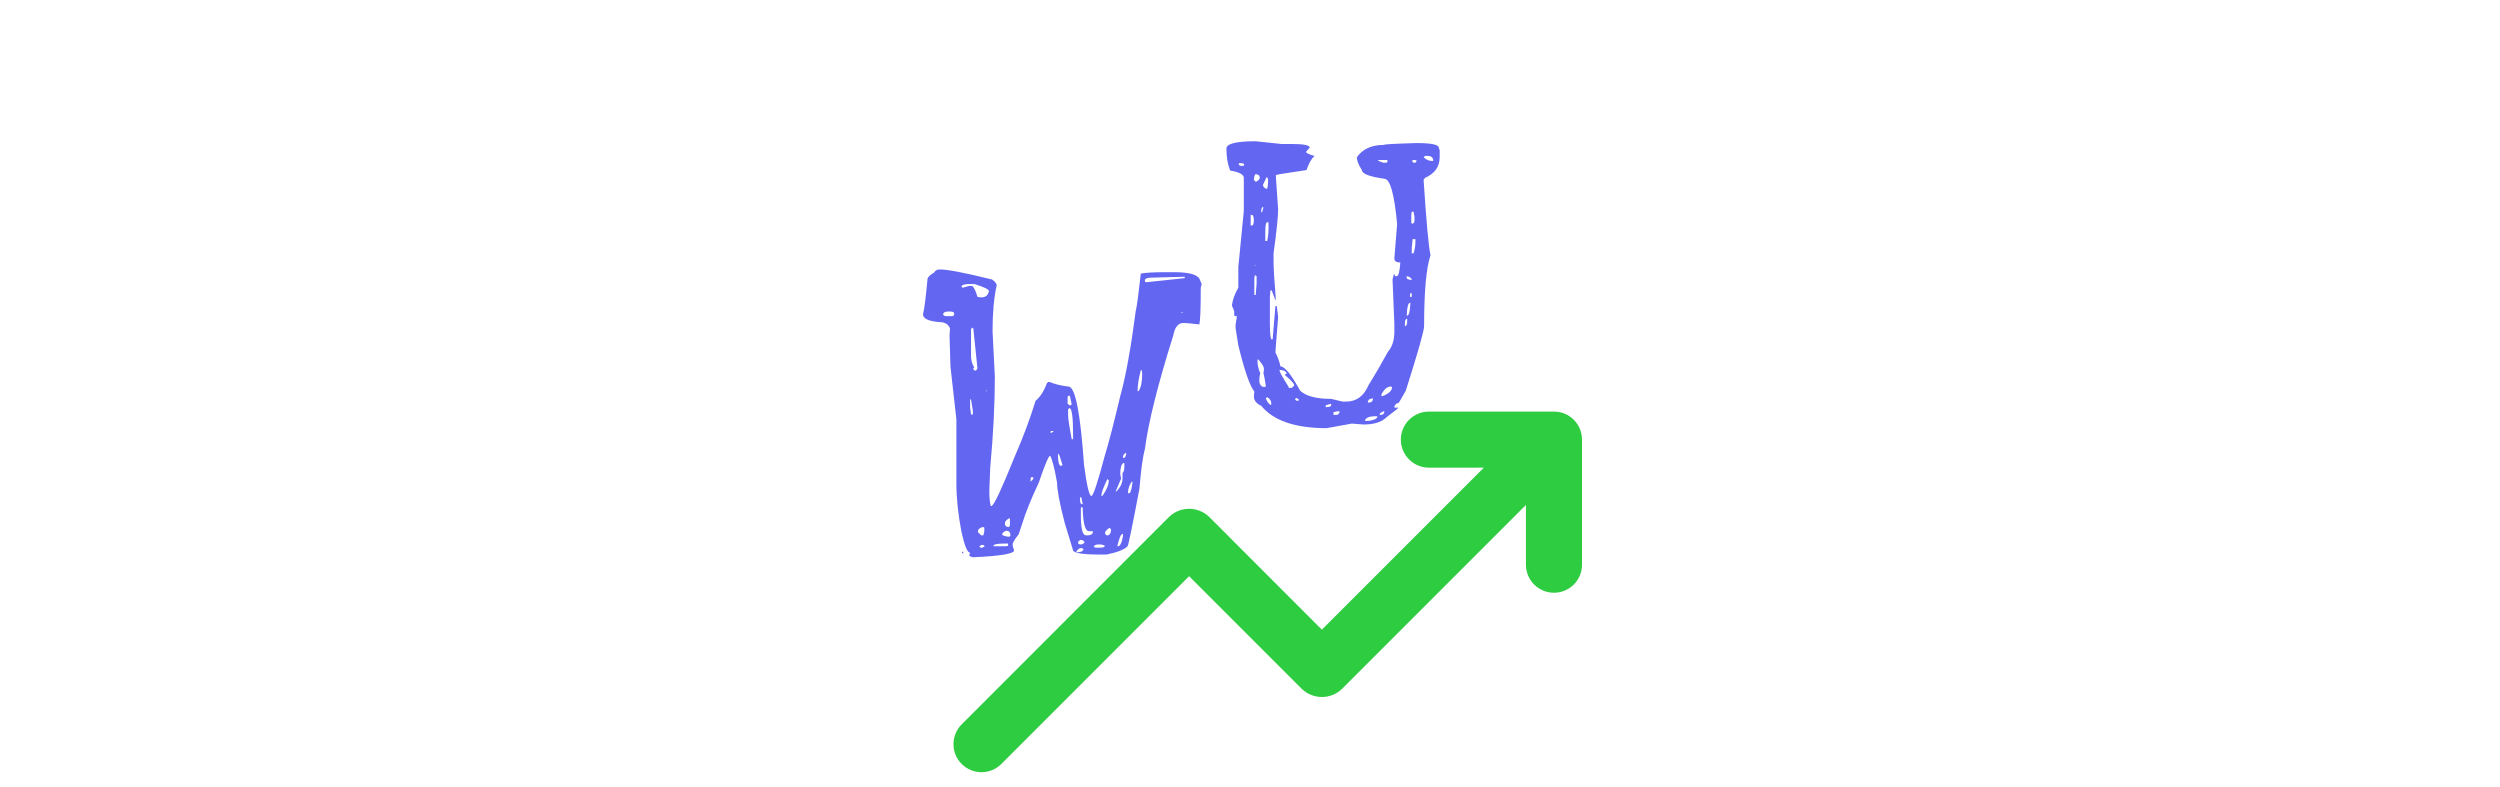
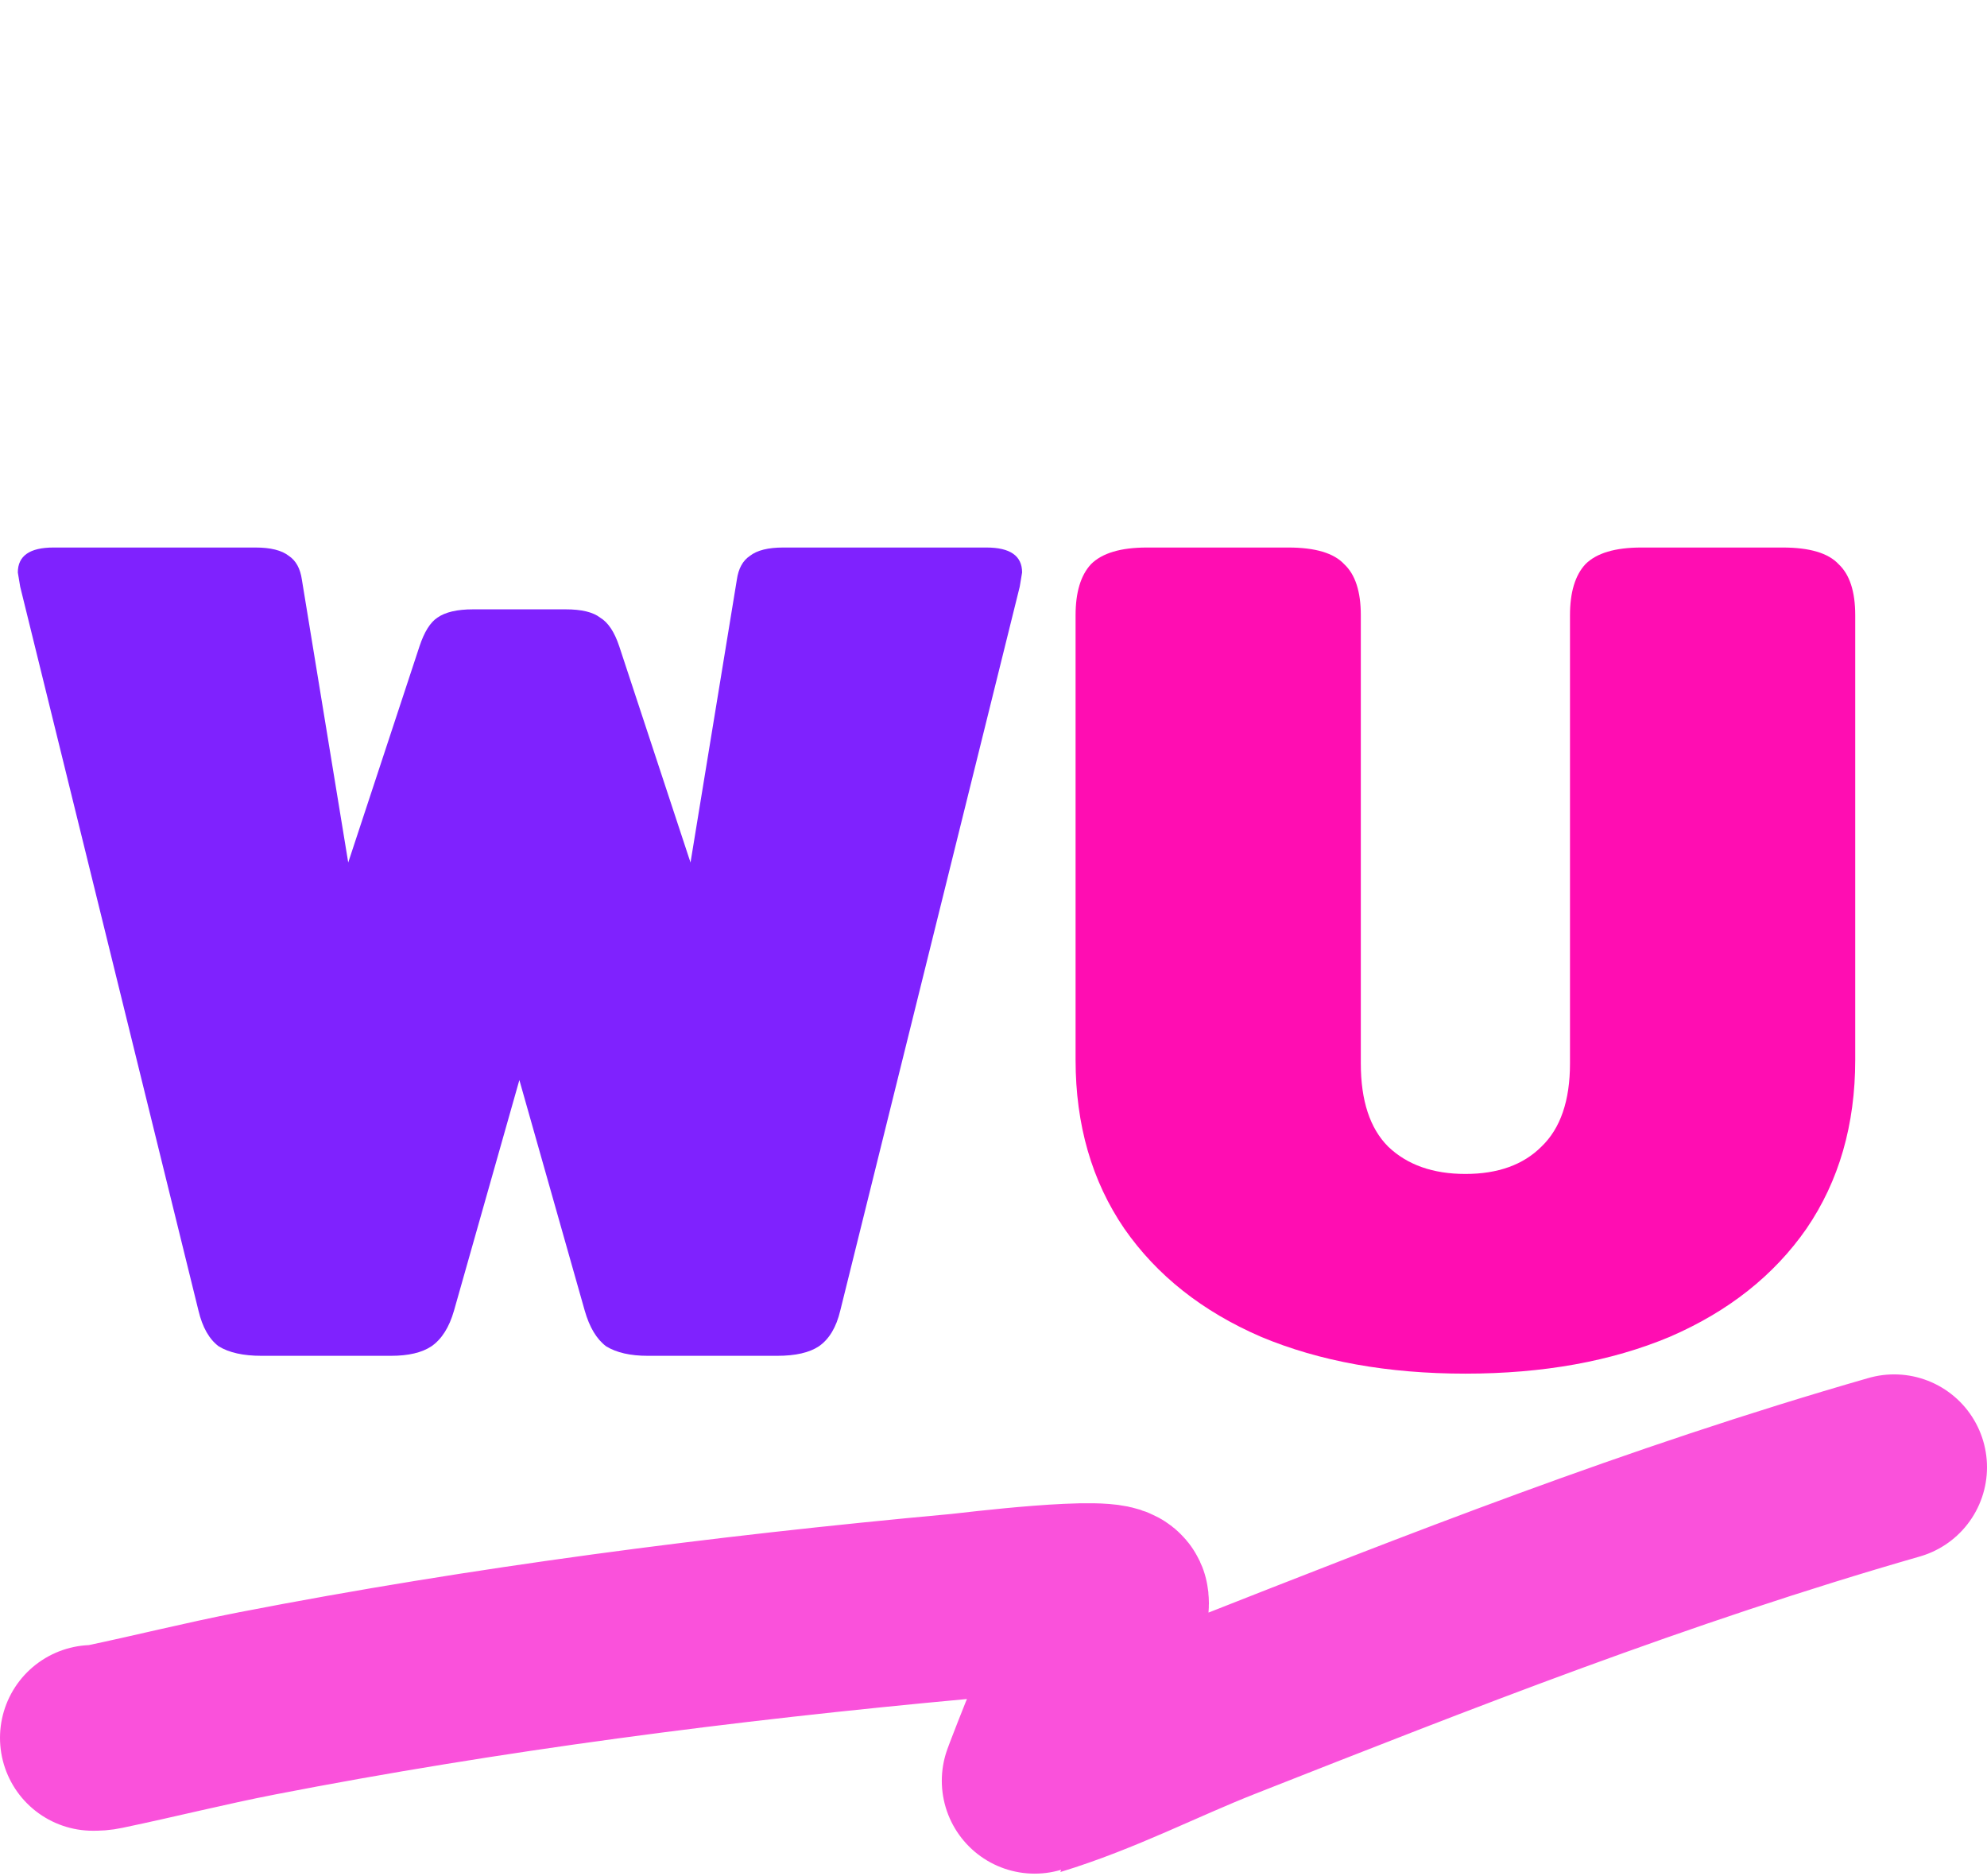
- <svg xmlns="http://www.w3.org/2000/svg" xml:space="preserve" width="2000" height="629" data-id="lg_wqgBGteW5HIyYsf1g1" data-version="1" viewBox="0 0 2000 629">
-   <g data-padding="20">
-     <g transform="translate(10 11.416)scale(.9637)">
-       <rect width="217.062" height="439.57" x="533.372" y="-244.552" fill="none" rx="0" ry="0" transform="translate(218.3 350.79)" />
-       <path fill="#6366f1" d="M769.883 211.823q9.5 0 43.31 8.36 3.8 2.65 3.8 4.93-3.42 15.2-3.42 37.99l1.9 37.61q0 34.57-3.8 75.22l-.76 18.99v2.28q0 5.7 1.14 11.02h.76q3.42-1.9 18.99-40.65 10.64-24.31 17.48-46.73 5.7-4.55 9.49-14.81l1.14-.76h1.14q6.08 2.66 15.58 3.8 8.36 0 12.91 65.34 3.42 25.45 6.08 25.45 2.28 0 11.02-33.05 5.32-17.47 12.92-49.76 6.83-24.32 12.91-71.04 1.14-3.42 4.18-30.77 6.08-1.14 20.51-1.14h7.22q17.48 0 20.89 5.32l1.9 4.55-.76 3.04q0 25.46-1.14 30.39h-.75q-9.5-1.14-12.16-1.14h-.38q-6.46 0-8.36 10.26-19.37 61.54-23.55 94.21-2.66 9.5-4.56 33.05-8.74 46.35-9.88 47.87-4.18 4.18-17.47 6.84-26.59.38-27.73-3.42l-6.84-22.42q-6.46-24.69-6.46-33.81-3.04-17.47-5.7-22.41-1.9 0-9.49 22.41-9.5 20.14-13.68 33.81l-3.04 9.12q-4.94 6.08-4.94 8.36v1.14l1.14 3.8q0 4.17-34.19 5.69-3.04-.76-3.04-1.52l.76-2.27q-3.42 0-7.21-17.48-4.18-21.65-4.18-39.89v-53.18l-4.94-44.07-.76-25.83.38-5.7q-1.9-5.32-9.12-5.32-13.29-1.13-13.29-6.45 1.52-5.32 3.79-29.63.76-2.28 5.32-4.94 1.52-2.66 4.94-2.66m203.24 6.08h-.76l-27.73.76q-4.56.38-4.56 1.9v.76q0 1.13 1.14 1.13l31.91-3.41Zm-185.38 8.35 1.14.76 5.31-1.52h2.28q2.28 1.14 4.56 9.12l2.66.38h.76q4.94 0 6.08-4.94v-.38q0-1.9-11.78-5.7h-6.08q-4.93.38-4.93 2.28m-15.2 22.42v.38q.38 1.52 2.66 1.52h5.32l1.14-.76v-1.9q-.76-1.14-3.04-1.14h-1.9q-3.42 0-4.18 1.9m199.06-.76v-.38h-1.52v.38Zm-174.37 12.15-.76.76h-.76v22.8q0 5.31 2.66 9.49l-.76.76v.76l1.14 1.14h1.14l1.14-1.9-3.42-33.05Zm140.56 38.37-.38-3.04h-.76q-2.66 10.26-2.66 17.1v.38h.76q3.04-4.18 3.04-14.44m-128.78 14.44v-.38h-1.14v.38Zm68.76 3.8h-1.14l-.76.76v5.69l1.52 1.52h.76l1.14-.76Zm-80.54 12.53-1.52-9.5h-.76v6.84l.76 5.7h1.52Zm80.16-2.28-1.14 1.14v4.18q0 4.56 3.04 20.51h1.14v-3.41q0-22.42-3.04-22.42m-13.3 19.38v-.38h-1.9l-.76 1.14.76.38h.38Zm57.74 21.27.38.76h.76q1.52-1.52 1.52-3.8v-.38h-.38q-2.28 1.14-2.28 3.42m-53.56-2.66h-.38v2.66q.38 7.22 2.28 7.22h.38l1.14-.38q-2.66-9.5-3.42-9.5m51.29 16.72.75 3.79-4.55 10.64h.76q4.93-5.32 4.93-10.64v-4.55q1.52-1.52 1.52-4.56v-3.8h-.76q-2.65 1.52-2.65 9.12m-72.18 4.17v-1.51h-1.9l-.38 2.27v1.14h.38Zm62.68 1.14-1.14-1.14q-4.94 10.26-4.94 13.3v.76h.76q5.32-7.6 5.32-12.92m15.95 10.64h1.14q1.52-.38 2.66-9.5h-.76q-3.04 4.18-3.04 9.5m-37.61 9.12-1.13-5.7h-1.14v.38q0 5.32 1.52 5.32Zm0 2.66h-1.51v9.11q.38 14.06 4.17 14.06h1.9q2.66 0 3.8-1.9v-1.52h-3.04q-4.94 0-5.32-19.75m-64.58 13.29q0 3.04 3.42 3.04l.76-1.52v-5.7h-.76q-3.42 1.9-3.42 4.18m83.2 7.22v1.52l1.14 1.14h1.52q2.28-1.14 2.28-4.94l-1.14-1.14h-.38q-2.28 1.52-3.42 3.42m10.26 11.02v.76h.38q2.65 0 4.17-8.36v-1.9h-.38q-1.89 0-4.17 9.5m-115.87-11.4v.38l2.66 2.66h1.9l.76-3.42v-2.66q0-.76-1.52-.76-3.8 1.14-3.8 3.8m20.14 2.66q2.65 1.52 5.69 1.52h.38l.76-.76v-.38q0-3.8-3.42-3.8-3.41 1.14-3.41 3.42m63.06 6.08v.76q0 1.14 2.66 1.14 1.51-.38 2.65-1.52-.38-2.28-3.41-2.28-1.9 1.14-1.9 1.9m12.91 3.8 1.52.76h3.42q3.8 0 4.18-1.14v-.76l-3.04-.76h-2.28q-3.04 0-3.8 1.9m-14.43 4.56h1.14q3.79 0 4.93-2.28l-1.14-1.14h-1.89q-3.04 1.9-3.04 3.42m-68.76-5.32v.38h10.25l1.9-.38v-1.9h-2.66q-9.49 0-9.49 1.9m-8.36-.76h-1.9l-1.52 1.52 1.14.76h1.52l1.9-1.14Zm-16.71 7.22-1.14-.76v-.76h1.14Z" />
-       <rect width="257.054" height="439.57" x="513.376" y="-244.552" fill="none" rx="0" ry="0" transform="translate(455.36 244.37)" />
-       <path fill="#6366f1" d="m1032.023 105.403 21.28 2.28h8.74q14.81 0 14.81 3.04l-3.04 3.42q0 1.52 6.84 3.41v.38q-3.42 2.66-6.46 11.4l-22.41 3.42-3.04.76v.76l1.9 27.73q0 8.74-3.8 36.47v6.84q0 7.97 1.9 31.53l-.38.38-3.04-7.98h-1.14l-.38 5.7v21.65q0 13.3 1.52 13.3h.76l2.28-27.35.38-.38h.76l1.14 9.11-2.28 29.25q3.42 7.22 4.18 11.78 5.32 0 16.33 20.13 7.22 6.84 25.84 6.84l9.49 2.28h2.66q12.92 0 18.62-13.29 7.59-12.16 16.33-28.12 5.32-6.07 5.32-16.71v-6.08l-1.52-37.23 1.14-4.56q.38 0 1.14 1.9h1.14q2.28 0 3.04-11.39-4.94 0-4.94-3.42l2.28-28.49q-3.42-37.61-10.64-37.61-18.61-2.66-18.61-7.22-4.18-6.46-4.18-10.64 7.22-10.25 22.41-10.25 0-.76 26.97-1.52 18.62 0 18.62 3.8l.76 2.28v5.69q0 11.78-12.16 17.1l-1.14 1.52v.76q3.42 52.42 5.7 61.92-5.32 15.95-5.32 58.88 0 5.7-15.19 53.56-5.7 10.26-6.08 10.26-2.66.38-3.42 3.04v.76h3.04v.38q-.38.76-9.5 7.6-6.08 6.08-18.99 6.08l-9.88-.76-20.89 3.79q-39.13 0-54.33-18.61-6.07-2.66-6.07-7.98l.38-3.8q-5.7-7.21-13.3-38.36l-2.28-14.44v-2.66l1.14-6.84-2.28-.76v-3.8l-1.9-4.55q.76-6.84 5.32-14.82v-17.09l4.56-46.73v-27.35q0-4.18-11.4-6.08-3.04-7.98-3.04-18.23 0-6.08 24.31-6.08m142.46 12.15h-1.9l-1.14 1.14q3.04 3.04 6.84 3.04h1.14q0-4.18-4.94-4.18m-32.67 4.18-1.14-.76h-6.84v.76l4.18 1.52h2.66Zm22.79-.76h-1.52l-1.52.76 1.52 1.52h1.52l1.14-1.52Zm-144.73 2.66h-1.9v.76q0 1.52 3.04 1.52h.76l.76-1.14q-.38-1.14-2.66-1.14m11.78 9.12q-1.14 2.28-1.14 4.56l1.14 1.52h1.13q2.66-1.52 2.66-3.42-.38-2.66-3.79-2.66m10.63 6.84v-3.04l-1.14-1.52-3.04 6.46v.76q1.14 2.66 3.42 2.66.76-2.28.76-5.32m-5.7 24.31v.38h.76l1.14-4.18h-.38q-1.52 0-1.52 3.8m127.26 4.18-.76-4.18h-1.52l-.37 1.9v6.84l.37 1.14h.76q1.52-.38 1.52-2.66Zm-134.85-1.52h-1.14v8.74h1.14q1.52 0 1.52-4.94-.38-3.8-1.52-3.8m11.01 14.06v7.59h1.52q1.14-4.56 1.14-10.63v-4.94h-1.14q-1.52 0-1.52 7.98m124.6 8.73v-2.66h-2.28l-.76 7.22v4.56h1.52q1.52-4.94 1.52-9.12m-133.33 19.38h.75l-.75-.76Zm1.51 8.73-1.13-.76h-.38l-.38 2.66v13.68h1.13l.76-9.5Zm124.99 0h-.38v1.52q0 1.14 3.8 1.52l.37-.38v-.38q-2.27-2.28-3.79-2.28m3.79 14.82v-.76h-1.13l-.38 2.28v.76h1.51Zm-4.17 17.85h.38q2.28 0 2.66-10.63h-.38q-2.28.38-2.66 10.63m-1.52 6.46v2.28h.38q1.52-.38 1.52-3.8v-2.28h-.38q-1.52.38-1.52 3.8m-121.57 30.01h-.76v1.9q0 4.18 2.28 9.5-.76 2.28-.76 4.94v2.28q.76 4.18 4.18 4.18l1.14-.38v-.76q-1.14-7.6-1.9-10.26l.38-3.04v-.76q0-2.28-4.56-7.6m18.24 8.74h-.76v.38q0 1.52 7.6 13.68v.76h2.66l1.9-1.9v-.38q0-1.9-7.6-8.36v-.38l1.52-1.14q-1.52-2.66-5.32-2.66m83.57 20.89.76.76h.38q7.98-3.04 7.98-7.59l-1.14-.38q-4.56 0-7.98 7.21m-94.59 1.52-1.14 1.14q1.52 3.8 3.8 5.32h.76v-1.52q0-2.66-3.42-4.94m26.21 1.9-1.9-1.14-1.14.76v.38l1.14 1.14h1.9Zm57.37 2.66h1.14q2.28 0 3.03-2.28v-1.14h-.37q-3.8.38-3.8 3.42m-30.39 1.14h-.76l-3.8 1.14v1.52h.38q3.8 0 4.18-1.52Zm40.26 8.36v.76h.76q2.66 0 3.04-2.28v-.76h-.38q-3.04 1.14-3.42 2.28m-33.43-2.28h-1.52l-3.42.76v2.28h2.28q1.9 0 2.66-1.9Zm21.28 7.22v.76h3.42q6.83-1.14 6.83-3.8h-2.28q-6.07 0-7.97 3.04" />
-       <path fill="#2ecc40" d="M1302.905 353.103V456.93a23.28 23.28 0 1 1-46.56 0v-49.586l-152.872 152.872a24.056 24.056 0 0 1-32.98 0l-93.741-93.74-155.9 155.897a23.28 23.28 0 0 1-32.901 0 23.28 23.28 0 0 1 0-32.903L960.3 417.044a24.056 24.056 0 0 1 32.902 0l93.74 93.818 134.482-134.48h-45.63a23.28 23.28 0 1 1 0-46.56h103.83a23.28 23.28 0 0 1 23.28 23.28" />
-     </g>
-     <path fill="transparent" stroke="transparent" d="M724.5 0h551v629h-551z" />
-   </g>
+ <svg xmlns="http://www.w3.org/2000/svg" width="107" height="101" viewBox="0 0 107 101" fill="none">
+   <path d="M14.08 73C13.099 73 12.331 72.829 11.776 72.488C11.264 72.104 10.901 71.464 10.688 70.568L1.088 31.592L0.96 30.824C0.96 29.928 1.6 29.48 2.88 29.48H13.76C14.571 29.48 15.168 29.629 15.552 29.928C15.936 30.184 16.171 30.611 16.256 31.208L18.752 46.44L22.592 34.792C22.848 34.024 23.168 33.512 23.552 33.256C23.979 32.957 24.619 32.808 25.472 32.808H30.464C31.317 32.808 31.936 32.957 32.32 33.256C32.747 33.512 33.088 34.024 33.344 34.792L37.184 46.44L39.68 31.208C39.765 30.611 40 30.184 40.384 29.928C40.768 29.629 41.365 29.48 42.176 29.48H53.12C54.4 29.48 55.04 29.928 55.04 30.824L54.912 31.592L45.248 70.568C45.035 71.464 44.651 72.104 44.096 72.488C43.584 72.829 42.837 73 41.856 73H34.88C33.941 73 33.195 72.829 32.64 72.488C32.128 72.104 31.744 71.464 31.488 70.568L27.968 58.152L24.448 70.568C24.192 71.464 23.787 72.104 23.232 72.488C22.72 72.829 21.995 73 21.056 73H14.08Z" fill="#7F22FE" />
+   <path d="M78.912 73.96C74.731 73.96 71.061 73.299 67.904 71.976C64.747 70.611 62.293 68.669 60.544 66.152C58.795 63.592 57.92 60.563 57.92 57.064V33.128C57.92 31.891 58.197 30.973 58.752 30.376C59.349 29.779 60.352 29.48 61.76 29.48H69.376C70.827 29.48 71.829 29.779 72.384 30.376C72.981 30.931 73.28 31.848 73.28 33.128V57.256C73.28 59.261 73.771 60.755 74.752 61.736C75.776 62.717 77.163 63.208 78.912 63.208C80.661 63.208 82.027 62.717 83.008 61.736C84.032 60.755 84.544 59.261 84.544 57.256V33.128C84.544 31.891 84.821 30.973 85.376 30.376C85.973 29.779 86.976 29.48 88.384 29.48H96C97.451 29.48 98.453 29.779 99.008 30.376C99.605 30.931 99.904 31.848 99.904 33.128V57.064C99.904 60.563 99.029 63.592 97.28 66.152C95.531 68.669 93.077 70.611 89.92 71.976C86.763 73.299 83.093 73.96 78.912 73.96Z" fill="#FF0DB2" />
+   <path d="M5 93.571C5.221 93.571 5.338 93.569 5.566 93.521C8.35 92.94 11.047 92.257 13.86 91.71C26.141 89.326 38.892 87.668 51.684 86.494C52.186 86.448 60.02 85.469 60.094 86.219C60.155 86.823 59.695 87.537 59.412 88.097C58.594 89.71 57.657 91.299 56.884 92.921C56.755 93.193 55.648 96.009 55.679 96C59.209 94.926 62.457 93.23 65.745 91.936C77.507 87.305 89.223 82.671 102 79" stroke="#FA51DB" stroke-width="10" stroke-linecap="round" />
</svg>
